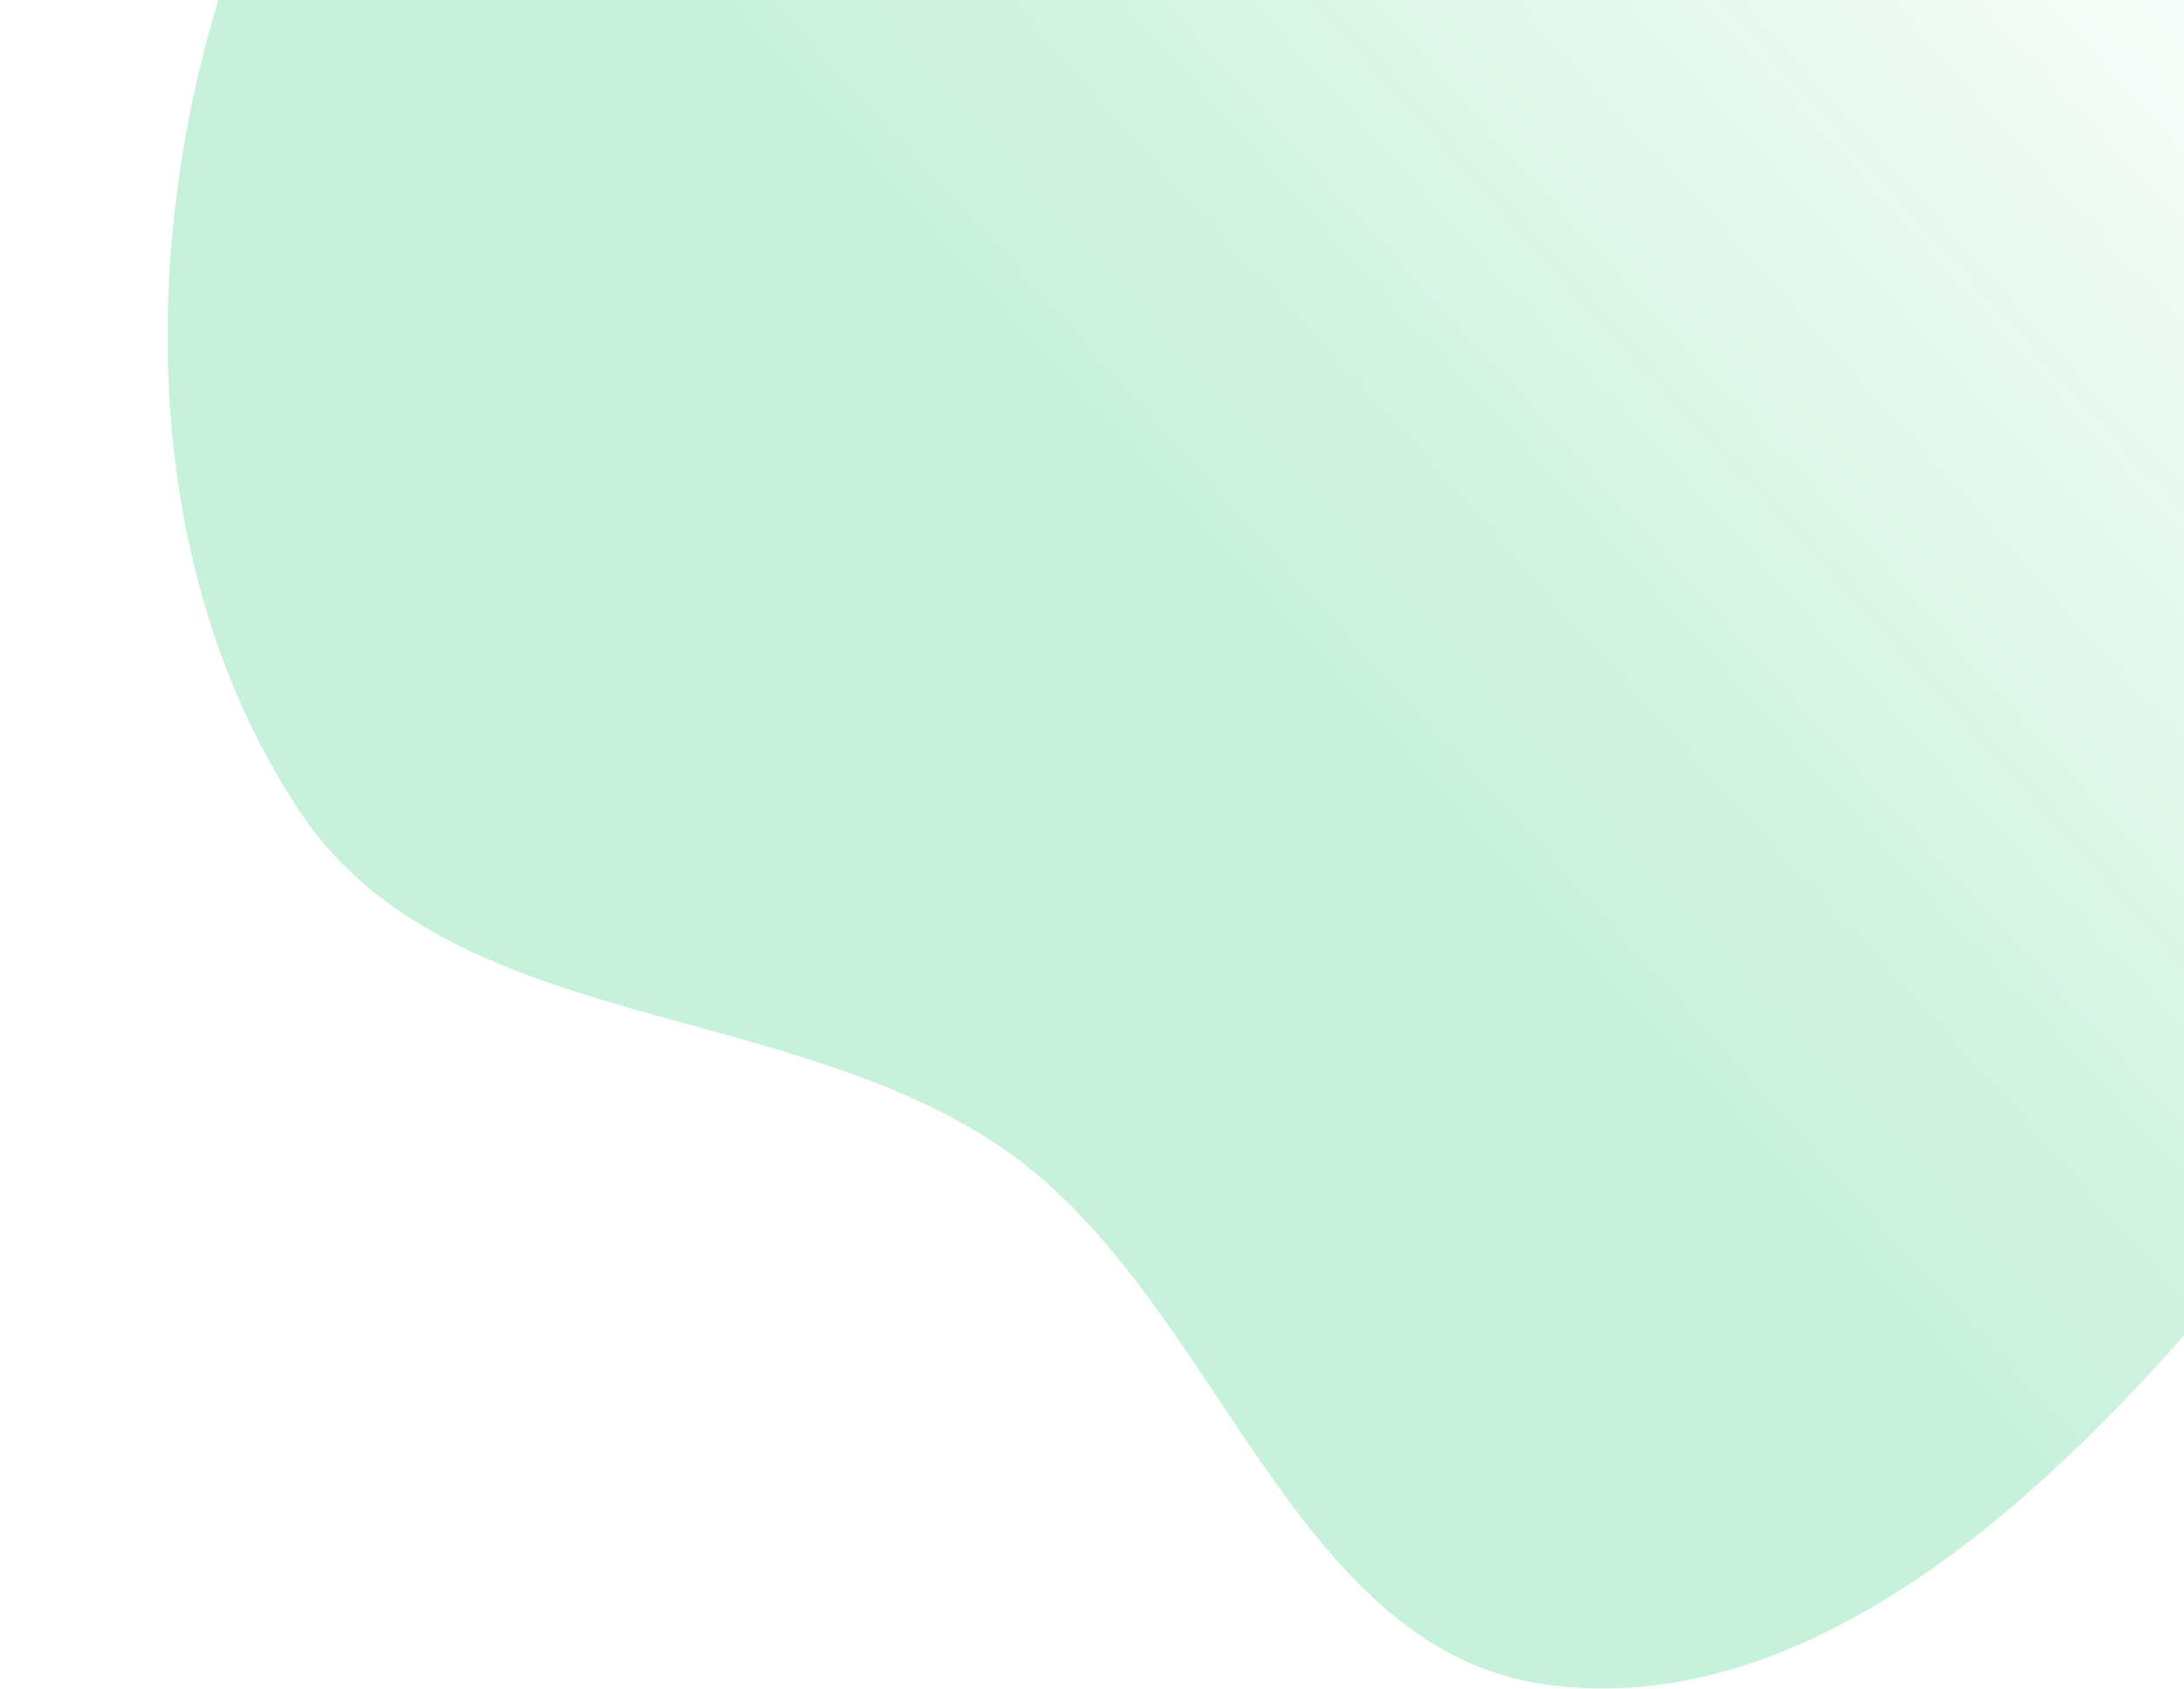
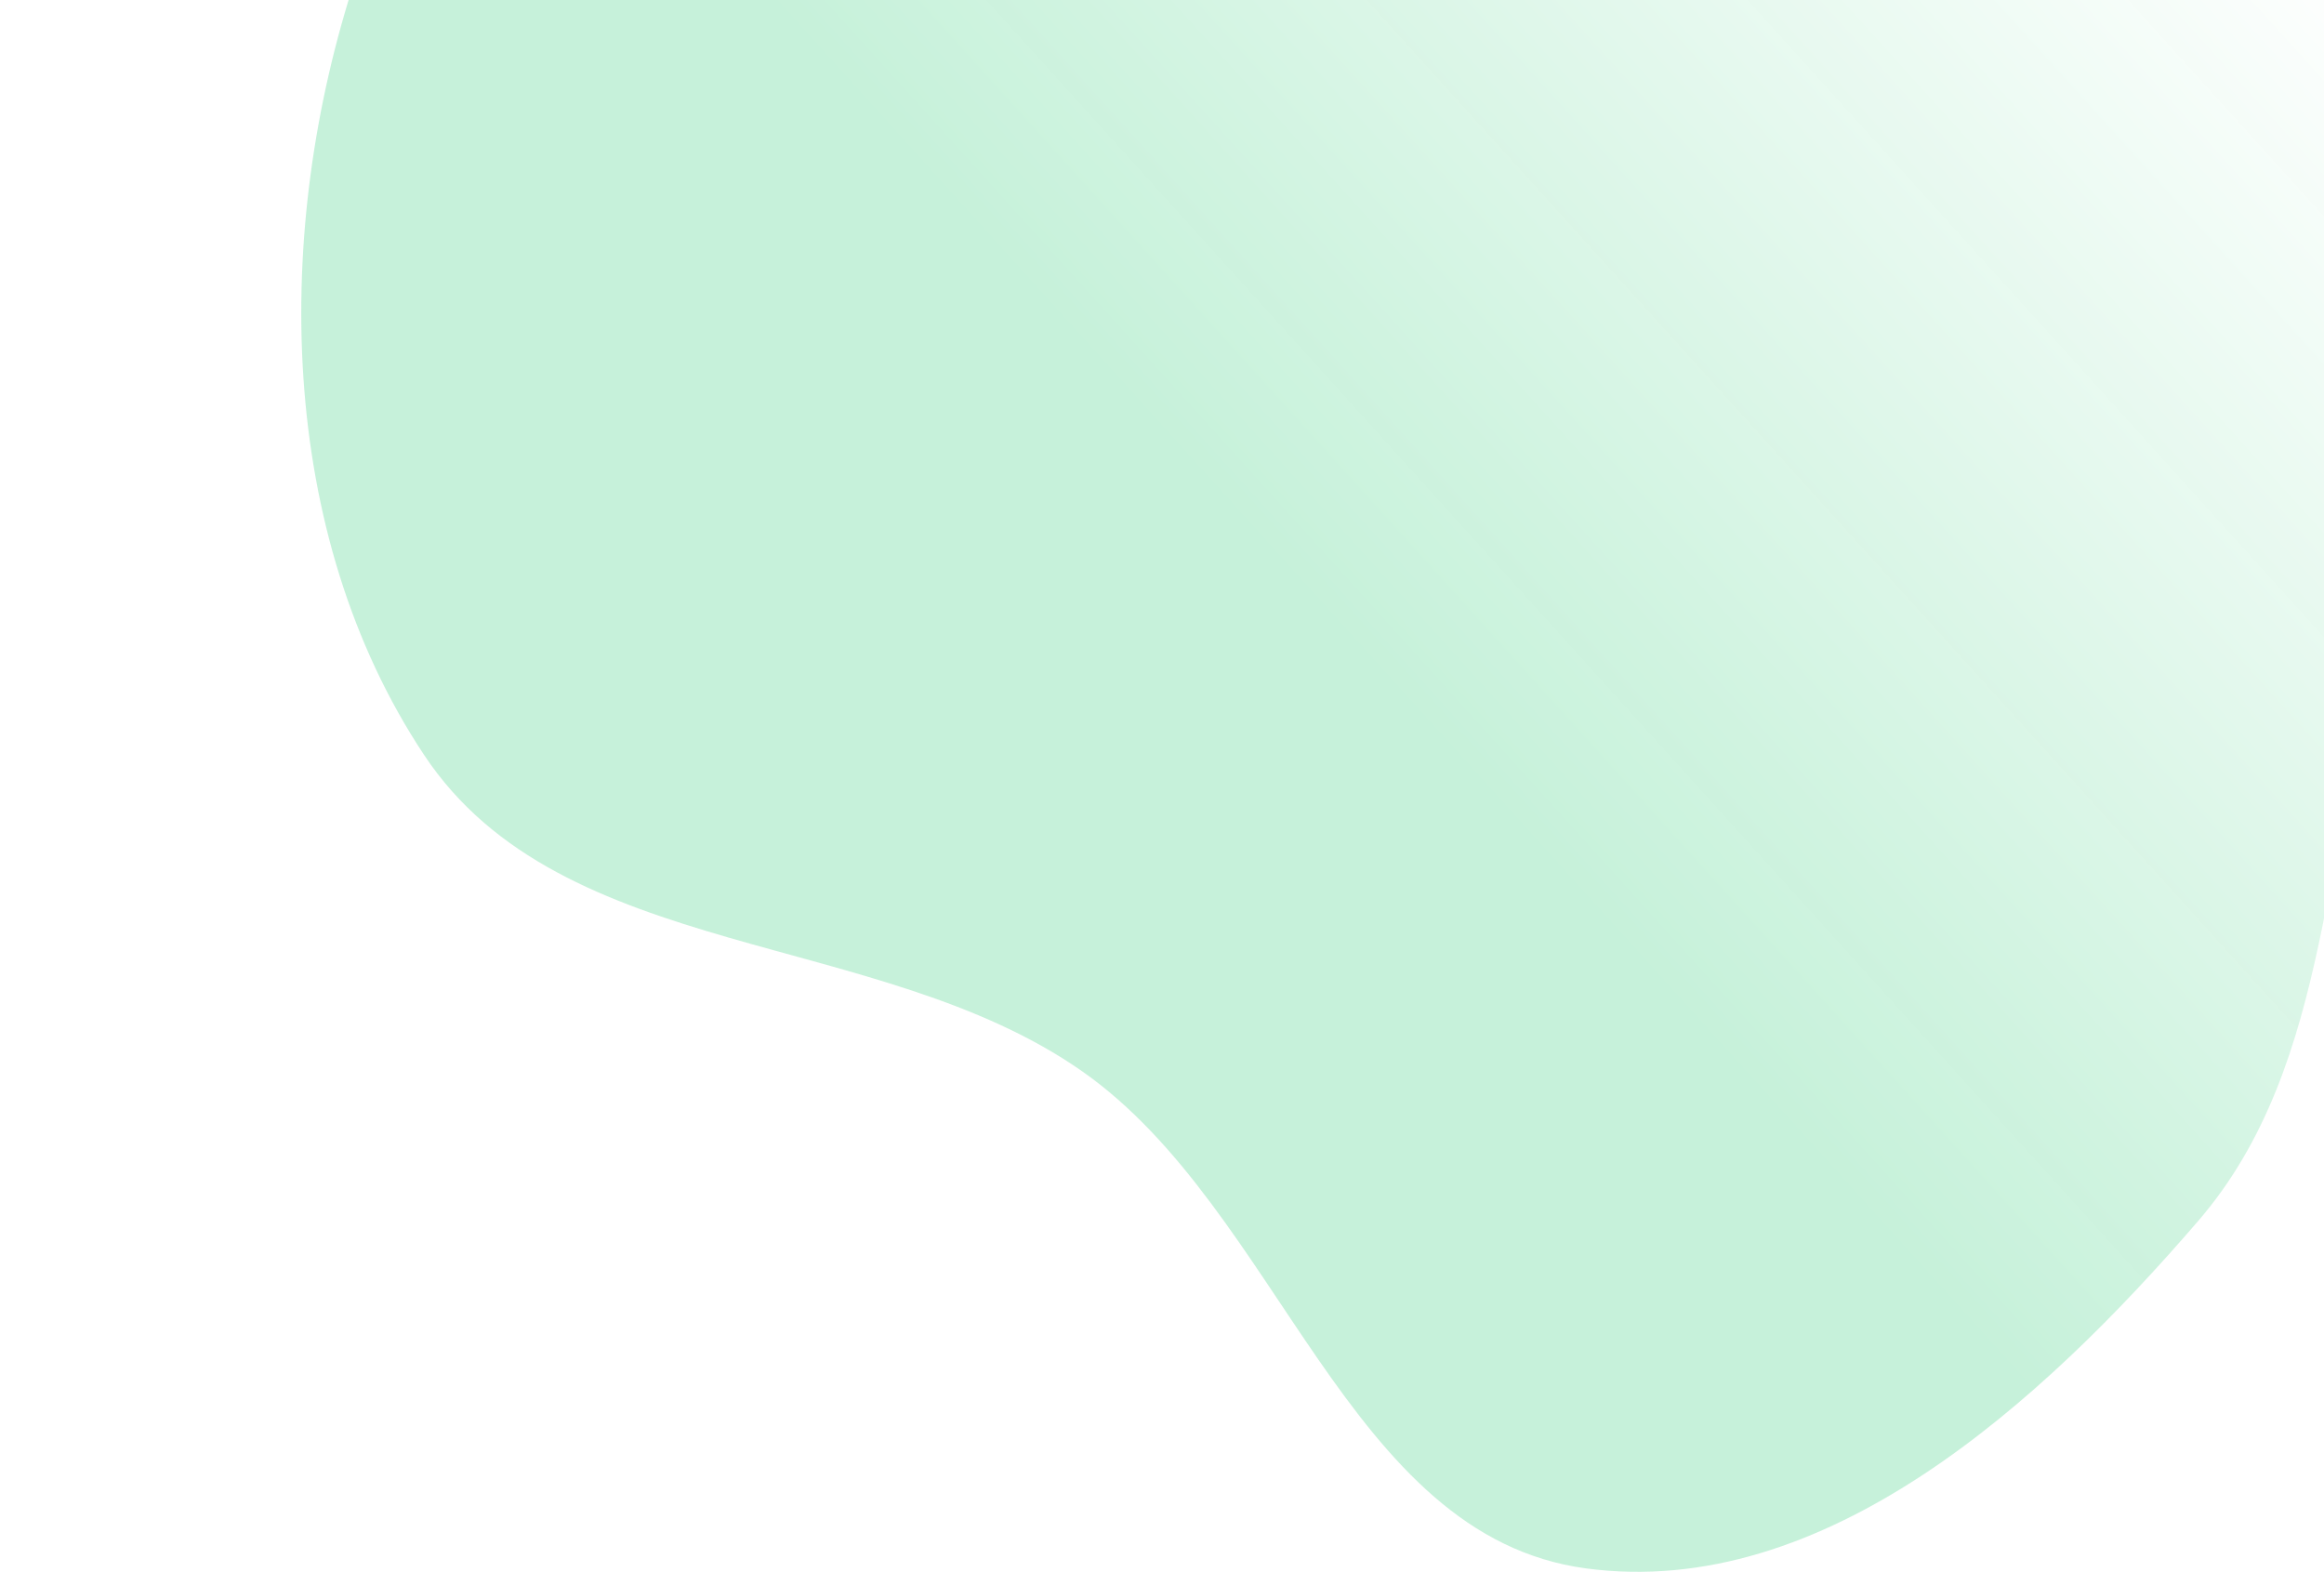
- <svg xmlns="http://www.w3.org/2000/svg" width="207" height="160" viewBox="0 0 207 189" fill="none">
+ <svg xmlns="http://www.w3.org/2000/svg" width="207" height="140" viewBox="0 0 207 189" fill="none">
  <path fill-rule="evenodd" clip-rule="evenodd" d="M154.489 -99.032C183.109 -91.42 190.107 -53.967 212.57 -34.654C232.128 -17.838 267.947 -18.671 276.335 5.73C284.711 30.094 259.179 52.309 250.846 76.687C242.702 100.512 244.546 127.707 228.121 146.782C209.237 168.712 183.16 192.426 154.489 188.588C125.675 184.731 117.721 145.49 93.9 128.815C69.323 111.61 31.372 115.787 14.775 90.785C-2.964 64.062 -3.457 27.726 6.564 -2.75C16.566 -33.168 41.788 -55.483 68.612 -72.942C94.319 -89.675 124.852 -106.914 154.489 -99.032Z" fill="url(#paint0_linear_3_167)" fill-opacity="0.24" />
  <defs>
    <linearGradient id="paint0_linear_3_167" x1="223.541" y1="-31.089" x2="-8.889" y2="179.174" gradientUnits="userSpaceOnUse">
      <stop stop-color="white" />
      <stop offset="0.464" stop-color="#00C058" stop-opacity="0.93" />
    </linearGradient>
  </defs>
</svg>
